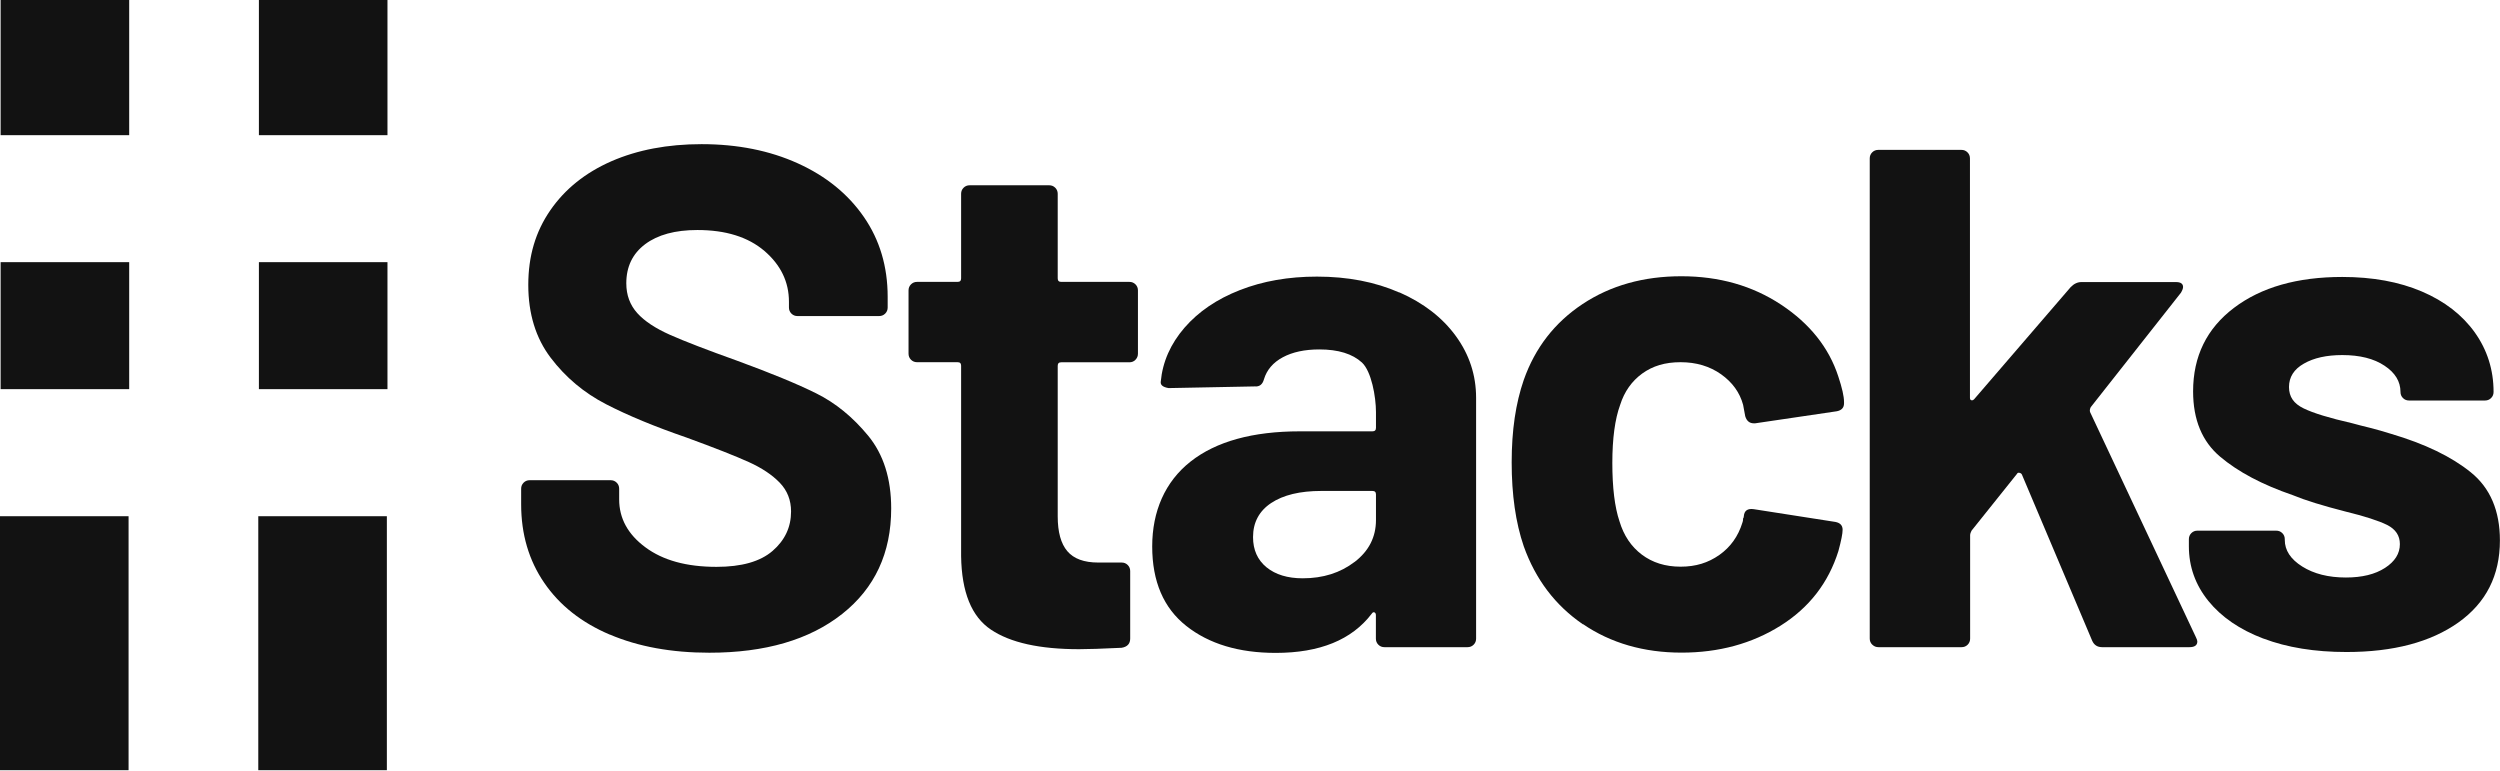
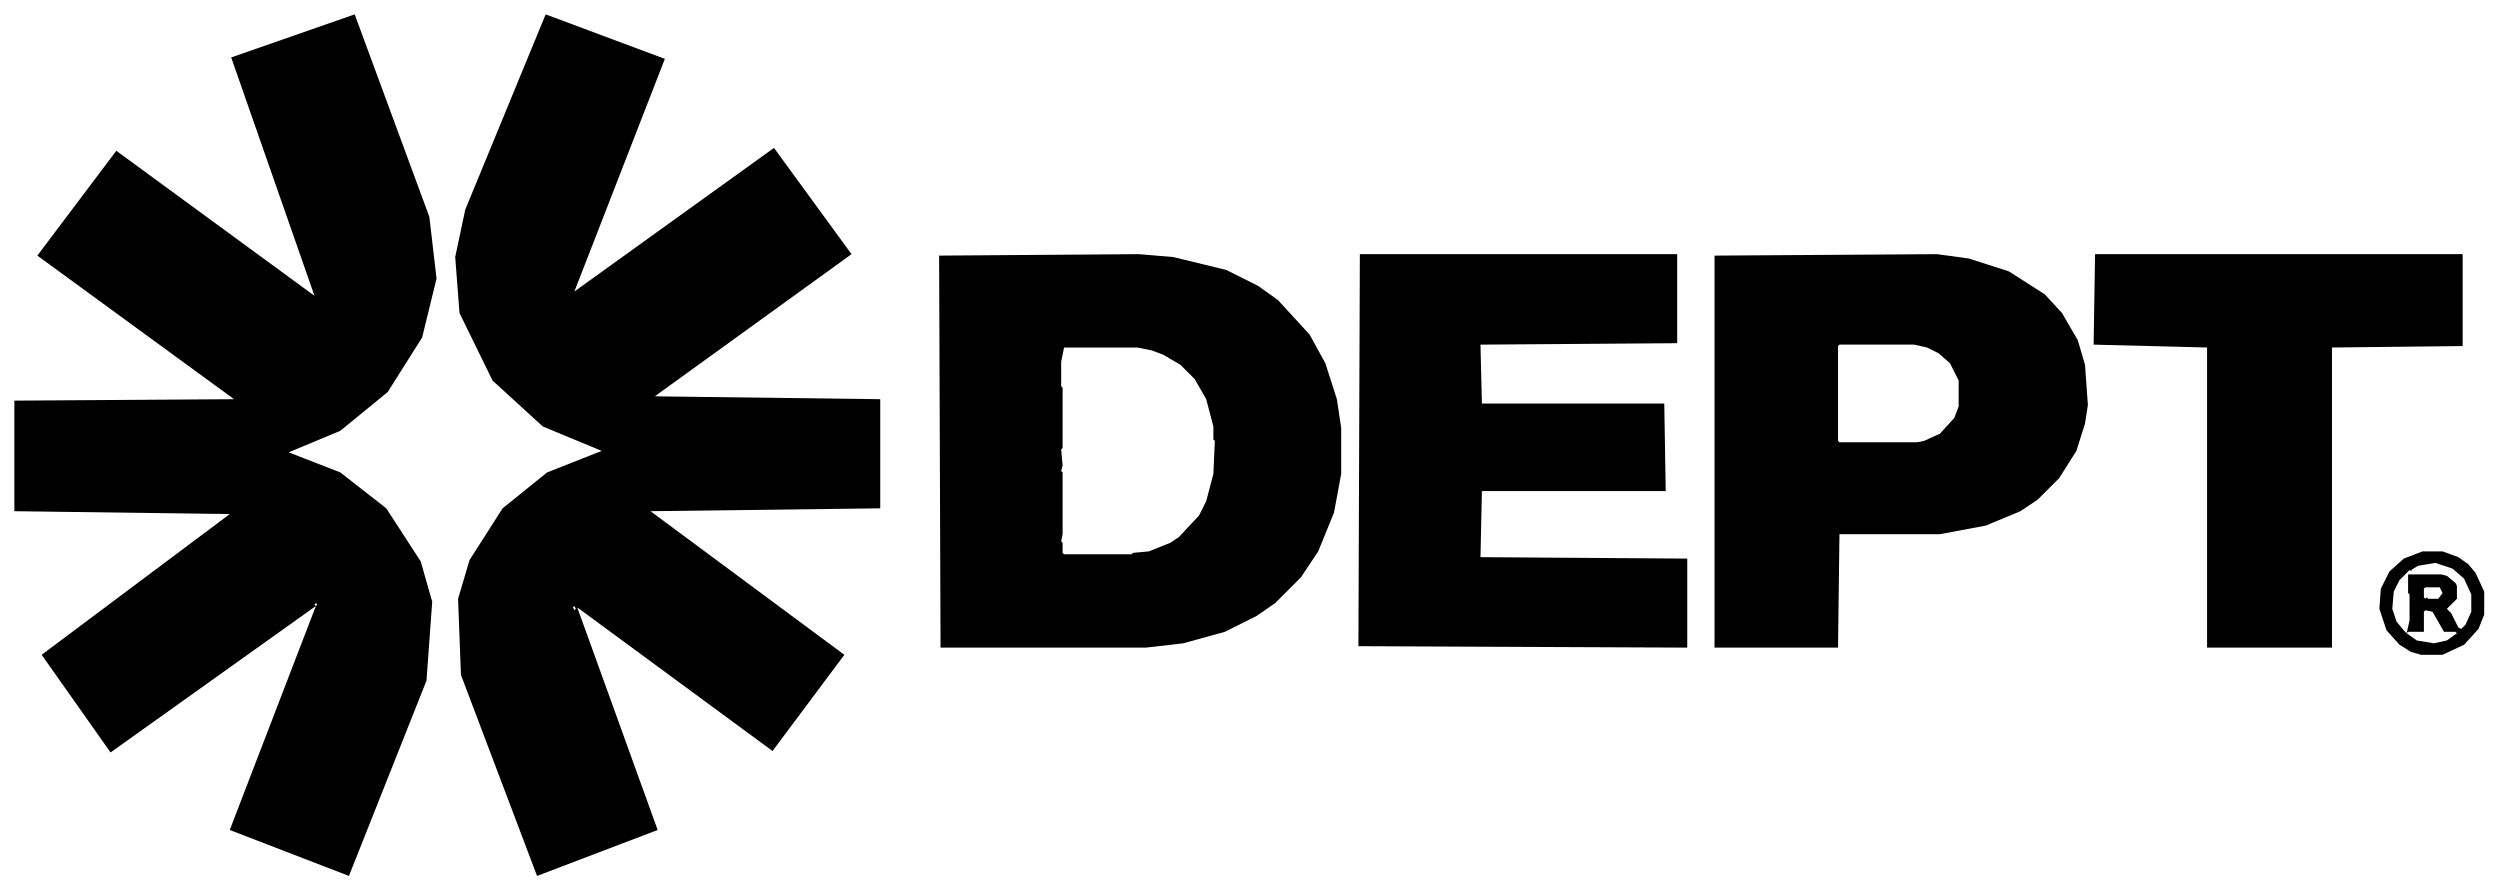
- <svg xmlns="http://www.w3.org/2000/svg" id="Layer_2" viewBox="0 0 283.89 87.46">
-   <defs>
-     <style>.cls-1{fill:#121212;}</style>
-   </defs>
-   <g id="Layer_1-2">
-     <rect class="cls-1" x=".07" y="29.77" width="14.6" height="14.42" />
-     <rect class="cls-1" y="58.62" width="14.6" height="28.84" />
-     <rect class="cls-1" x=".07" y="0" width="14.6" height="15.35" />
-     <rect class="cls-1" x="29.4" y="29.77" width="14.6" height="14.42" />
-     <rect class="cls-1" x="29.33" y="58.62" width="14.6" height="28.84" />
-     <rect class="cls-1" x="29.4" y="0" width="14.6" height="15.35" />
-     <path class="cls-1" d="m69.26,72.07c-3.23-1.37-5.71-3.33-7.46-5.89-1.75-2.55-2.62-5.53-2.62-8.91v-1.77c0-.27.09-.5.28-.69.19-.19.42-.28.69-.28h9.19c.27,0,.5.09.69.28.19.19.28.42.28.69v1.21c0,2.15.99,3.97,2.98,5.44,1.99,1.48,4.68,2.22,8.07,2.22,2.85,0,4.97-.6,6.37-1.81,1.4-1.21,2.1-2.7,2.1-4.48,0-1.29-.43-2.38-1.29-3.27-.86-.89-2.03-1.67-3.51-2.34-1.48-.67-3.83-1.6-7.06-2.78-3.6-1.24-6.65-2.5-9.15-3.79-2.5-1.29-4.6-3.05-6.29-5.28-1.69-2.23-2.54-4.99-2.54-8.27s.83-6.05,2.5-8.47c1.67-2.42,3.98-4.27,6.94-5.57,2.96-1.29,6.37-1.94,10.24-1.94,4.09,0,7.73.73,10.93,2.18,3.2,1.45,5.7,3.48,7.5,6.09,1.8,2.61,2.7,5.63,2.7,9.07v1.21c0,.27-.09.5-.28.69-.19.19-.42.28-.69.28h-9.27c-.27,0-.5-.09-.69-.28-.19-.19-.28-.42-.28-.69v-.65c0-2.26-.93-4.18-2.78-5.77-1.86-1.59-4.4-2.38-7.62-2.38-2.53,0-4.5.54-5.93,1.61-1.43,1.08-2.14,2.55-2.14,4.44,0,1.34.42,2.47,1.25,3.39.83.92,2.07,1.73,3.71,2.46,1.64.73,4.18,1.71,7.62,2.94,3.82,1.4,6.82,2.63,8.99,3.71,2.18,1.08,4.14,2.68,5.89,4.8,1.75,2.13,2.62,4.88,2.62,8.27,0,5.05-1.86,9.05-5.57,11.98-3.71,2.93-8.74,4.4-15.08,4.4-4.3,0-8.07-.69-11.29-2.06Z" />
-     <path class="cls-1" d="m128.94,40.86c-.19.19-.42.28-.69.28h-7.74c-.27,0-.4.13-.4.4v17.1c0,1.77.36,3.09,1.09,3.95.73.86,1.9,1.29,3.51,1.29h2.66c.27,0,.5.09.69.28.19.19.28.42.28.69v7.66c0,.59-.32.94-.97,1.05-2.26.11-3.87.16-4.84.16-4.46,0-7.8-.74-10-2.22-2.21-1.48-3.33-4.26-3.39-8.35v-21.62c0-.27-.13-.4-.4-.4h-4.6c-.27,0-.5-.09-.69-.28-.19-.19-.28-.42-.28-.69v-7.18c0-.27.09-.5.28-.69s.42-.28.69-.28h4.6c.27,0,.4-.13.4-.4v-9.6c0-.27.09-.5.28-.69s.42-.28.69-.28h9.03c.27,0,.5.09.69.28.19.19.28.42.28.69v9.6c0,.27.13.4.4.4h7.74c.27,0,.5.09.69.28.19.19.28.42.28.69v7.18c0,.27-.09.5-.28.69Z" />
-     <path class="cls-1" d="m158.91,33.2c2.74,1.21,4.88,2.86,6.41,4.96s2.3,4.44,2.3,7.02v27.34c0,.27-.09.5-.28.69s-.42.28-.69.28h-9.44c-.27,0-.5-.09-.69-.28-.19-.19-.28-.42-.28-.69v-2.66c0-.16-.05-.27-.16-.32-.11-.05-.22,0-.32.16-2.26,2.96-5.89,4.44-10.89,4.44-4.19,0-7.58-1.02-10.16-3.06-2.58-2.04-3.87-5.05-3.87-9.03s1.45-7.35,4.36-9.64c2.9-2.28,7.04-3.43,12.42-3.43h8.23c.27,0,.4-.13.4-.4v-1.77c0-1.77-.52-4.64-1.59-5.64-1.08-.99-2.69-1.49-4.84-1.49-1.67,0-3.05.3-4.15.89-1.1.59-1.82,1.43-2.14,2.5-.16.59-.51.86-1.05.81l-9.78.19c-.65-.11-.94-.35-.89-.73.21-2.26,1.12-4.3,2.7-6.13,1.59-1.83,3.68-3.25,6.29-4.27,2.61-1.02,5.52-1.53,8.75-1.53,3.49,0,6.61.6,9.36,1.81Zm-5.08,30.61c1.61-1.24,2.42-2.82,2.42-4.76v-2.9c0-.27-.13-.4-.4-.4h-5.81c-2.42,0-4.32.46-5.69,1.37-1.37.91-2.06,2.21-2.06,3.87,0,1.45.51,2.59,1.53,3.43,1.02.83,2.39,1.25,4.11,1.25,2.31,0,4.27-.62,5.89-1.86Z" />
-     <path class="cls-1" d="m179.76,70.9c-3.15-2.15-5.39-5.11-6.73-8.87-.92-2.69-1.37-5.86-1.37-9.52s.46-6.72,1.37-9.36c1.29-3.66,3.52-6.53,6.69-8.63,3.17-2.1,6.91-3.15,11.21-3.15s8.08,1.08,11.33,3.23c3.25,2.15,5.42,4.87,6.49,8.15.43,1.29.65,2.26.65,2.9v.16c0,.48-.27.78-.81.89l-9.28,1.37h-.16c-.48,0-.81-.27-.97-.81l-.24-1.29c-.38-1.4-1.21-2.55-2.5-3.47-1.29-.91-2.82-1.37-4.6-1.37s-3.17.43-4.36,1.29c-1.18.86-2.02,2.04-2.5,3.55-.59,1.61-.89,3.82-.89,6.61s.27,5,.81,6.61c.48,1.61,1.33,2.88,2.54,3.79,1.21.91,2.67,1.37,4.4,1.37s3.13-.44,4.4-1.33c1.26-.89,2.14-2.11,2.62-3.67.05-.11.08-.27.08-.48.05-.05.08-.13.08-.24.05-.65.43-.91,1.13-.81l9.28,1.45c.54.11.81.4.81.89,0,.43-.16,1.24-.48,2.42-1.13,3.6-3.32,6.43-6.57,8.47-3.25,2.04-7,3.06-11.25,3.06s-8.03-1.08-11.17-3.23Z" />
-     <path class="cls-1" d="m212.6,73.2c-.19-.19-.28-.42-.28-.69V17.99c0-.27.09-.5.28-.69s.42-.28.69-.28h9.44c.27,0,.5.09.69.28.19.19.28.42.28.69v27.18c0,.16.05.26.16.28.11.03.21-.01.32-.12l10.97-12.74c.38-.38.78-.56,1.21-.56h10.73c.54,0,.81.19.81.56,0,.16-.08.38-.24.65l-10.24,12.99c-.11.22-.13.4-.08.56l12.02,25.57c.11.22.16.38.16.48,0,.43-.3.65-.89.65h-9.92c-.54,0-.91-.24-1.13-.73l-7.98-18.87c-.05-.11-.15-.17-.28-.2-.13-.03-.23.01-.28.12l-5.16,6.45c-.11.22-.16.38-.16.48v11.78c0,.27-.09.5-.28.69-.19.19-.42.28-.69.28h-9.44c-.27,0-.5-.09-.69-.28Z" />
-     <path class="cls-1" d="m257.03,72.52c-2.69-1.02-4.77-2.45-6.25-4.27-1.48-1.83-2.22-3.9-2.22-6.21v-.81c0-.27.09-.5.28-.69s.42-.28.69-.28h8.95c.27,0,.5.09.69.28.19.19.28.42.28.69v.08c0,1.18.66,2.19,1.98,3.02,1.32.83,2.97,1.25,4.96,1.25,1.83,0,3.31-.36,4.44-1.09,1.13-.73,1.69-1.63,1.69-2.7,0-.97-.48-1.69-1.45-2.18-.97-.48-2.55-.99-4.76-1.53-2.53-.65-4.52-1.26-5.97-1.86-3.44-1.18-6.18-2.63-8.23-4.36-2.04-1.72-3.07-4.19-3.07-7.42,0-3.98,1.55-7.14,4.64-9.48,3.09-2.34,7.19-3.51,12.3-3.51,3.44,0,6.45.55,9.03,1.65,2.58,1.1,4.58,2.65,6.01,4.64,1.42,1.99,2.14,4.25,2.14,6.77,0,.27-.09.5-.28.69s-.42.28-.69.28h-8.63c-.27,0-.5-.09-.69-.28-.19-.19-.28-.42-.28-.69,0-1.18-.6-2.18-1.81-2.98-1.21-.81-2.81-1.21-4.8-1.21-1.77,0-3.23.32-4.36.97-1.13.64-1.69,1.53-1.69,2.66s.55,1.88,1.65,2.42c1.1.54,2.94,1.1,5.52,1.69.59.16,1.26.34,2.02.52.75.19,1.56.42,2.42.69,3.82,1.13,6.83,2.58,9.03,4.36,2.2,1.77,3.31,4.36,3.31,7.74,0,3.98-1.57,7.08-4.72,9.32-3.15,2.23-7.38,3.35-12.7,3.35-3.6,0-6.75-.51-9.44-1.53Z" />
+ <svg xmlns="http://www.w3.org/2000/svg" width="1741" height="621" viewBox="116 102 1741 621">
+   <g fill="#000000" fill-rule="evenodd">
+     <path d="M 1806 513 Z" />
+     <path d="M 1803 486 L 1790 491 L 1780 500 L 1774 512 L 1773 526 L 1778 541 L 1787 551 L 1795 556 L 1802 558 L 1817 558 L 1832 551 L 1842 540 L 1846 530 L 1846 514 L 1840 501 L 1835 495 L 1828 490 L 1817 486 Z M 1792 543 L 1793 542 L 1804 542 L 1804 528 L 1805 527 L 1810 528 L 1818 542 L 1826 542 L 1827 543 L 1820 548 L 1811 550 L 1799 548 Z M 1804 518 L 1804 512 L 1805 511 L 1815 511 L 1817 515 L 1814 519 L 1807 519 L 1806 518 L 1805 519 Z M 1792 501 L 1793 502 L 1793 515 L 1794 516 L 1794 534 L 1792 543 L 1790 541 L 1791 540 L 1790 541 L 1785 535 L 1782 526 L 1783 514 L 1787 506 L 1790 503 L 1791 505 L 1790 503 Z M 1794 499 L 1796 500 L 1795 499 L 1800 496 L 1812 494 L 1824 498 L 1832 505 L 1837 516 L 1837 528 L 1833 537 L 1830 540 L 1828 539 L 1823 529 L 1820 526 L 1827 519 L 1827 510 L 1826 508 L 1820 503 L 1816 502 L 1793 502 L 1792 501 Z" />
+     <path d="M 529 416 Z" />
+     <path d="M 1651 345 Z" />
+     <path d="M 1575 279 L 1574 342 L 1653 344 L 1653 553 L 1740 553 L 1740 344 L 1831 343 L 1831 279 Z" />
+     <path d="M 1515 291 L 1487 282 L 1465 279 L 1310 280 L 1310 553 L 1396 553 L 1397 474 L 1467 474 L 1499 468 L 1523 458 L 1535 450 L 1550 435 L 1562 416 L 1568 397 L 1570 384 L 1568 356 L 1563 339 L 1552 320 L 1540 307 Z M 1396 343 L 1397 342 L 1449 342 L 1458 344 L 1466 348 L 1474 355 L 1480 367 L 1480 385 L 1477 393 L 1467 404 L 1456 409 L 1451 410 L 1397 410 L 1396 409 Z" />
+     <path d="M 1063 279 L 1062 552 L 1291 553 L 1291 491 L 1147 490 L 1148 444 L 1276 444 L 1275 383 L 1148 383 L 1147 342 L 1284 341 L 1284 279 Z" />
+     <path d="M 770 280 L 771 553 L 914 553 L 940 550 L 969 542 L 991 531 L 1004 522 L 1022 504 L 1034 486 L 1045 459 L 1050 432 L 1050 400 L 1047 380 L 1039 355 L 1028 335 L 1006 311 L 992 301 L 970 290 L 933 281 L 909 279 Z M 857 344 L 908 344 L 918 346 L 926 349 L 938 356 L 948 366 L 956 380 L 961 399 L 961 408 L 962 409 L 961 432 L 956 451 L 951 461 L 937 476 L 931 480 L 916 486 L 905 487 L 904 488 L 857 488 L 856 487 L 856 480 L 855 479 L 856 474 L 856 431 L 855 430 L 856 426 L 855 415 L 856 414 L 856 372 L 855 371 L 855 354 Z" />
+     <path d="M 496 112 L 440 248 L 433 281 L 436 320 L 459 367 L 494 399 L 535 416 L 497 431 L 466 456 L 443 492 L 435 519 L 437 572 L 490 712 L 574 680 L 518 525 L 654 625 L 704 558 L 569 458 L 729 456 L 729 380 L 572 378 L 709 279 L 655 205 L 516 305 L 579 143 Z M 515 525 L 516 524 L 517 526 L 516 527 Z" />
+     <path d="M 363 112 L 277 142 L 335 308 L 197 207 L 142 280 L 279 380 L 126 381 L 126 458 L 276 460 L 145 558 L 193 626 L 336 524 L 276 680 L 359 712 L 413 576 L 417 521 L 409 493 L 385 456 L 353 431 L 317 417 L 353 402 L 386 375 L 410 337 L 420 296 L 415 253 Z M 335 523 L 336 522 L 337 523 L 336 524 Z" />
  </g>
</svg>
